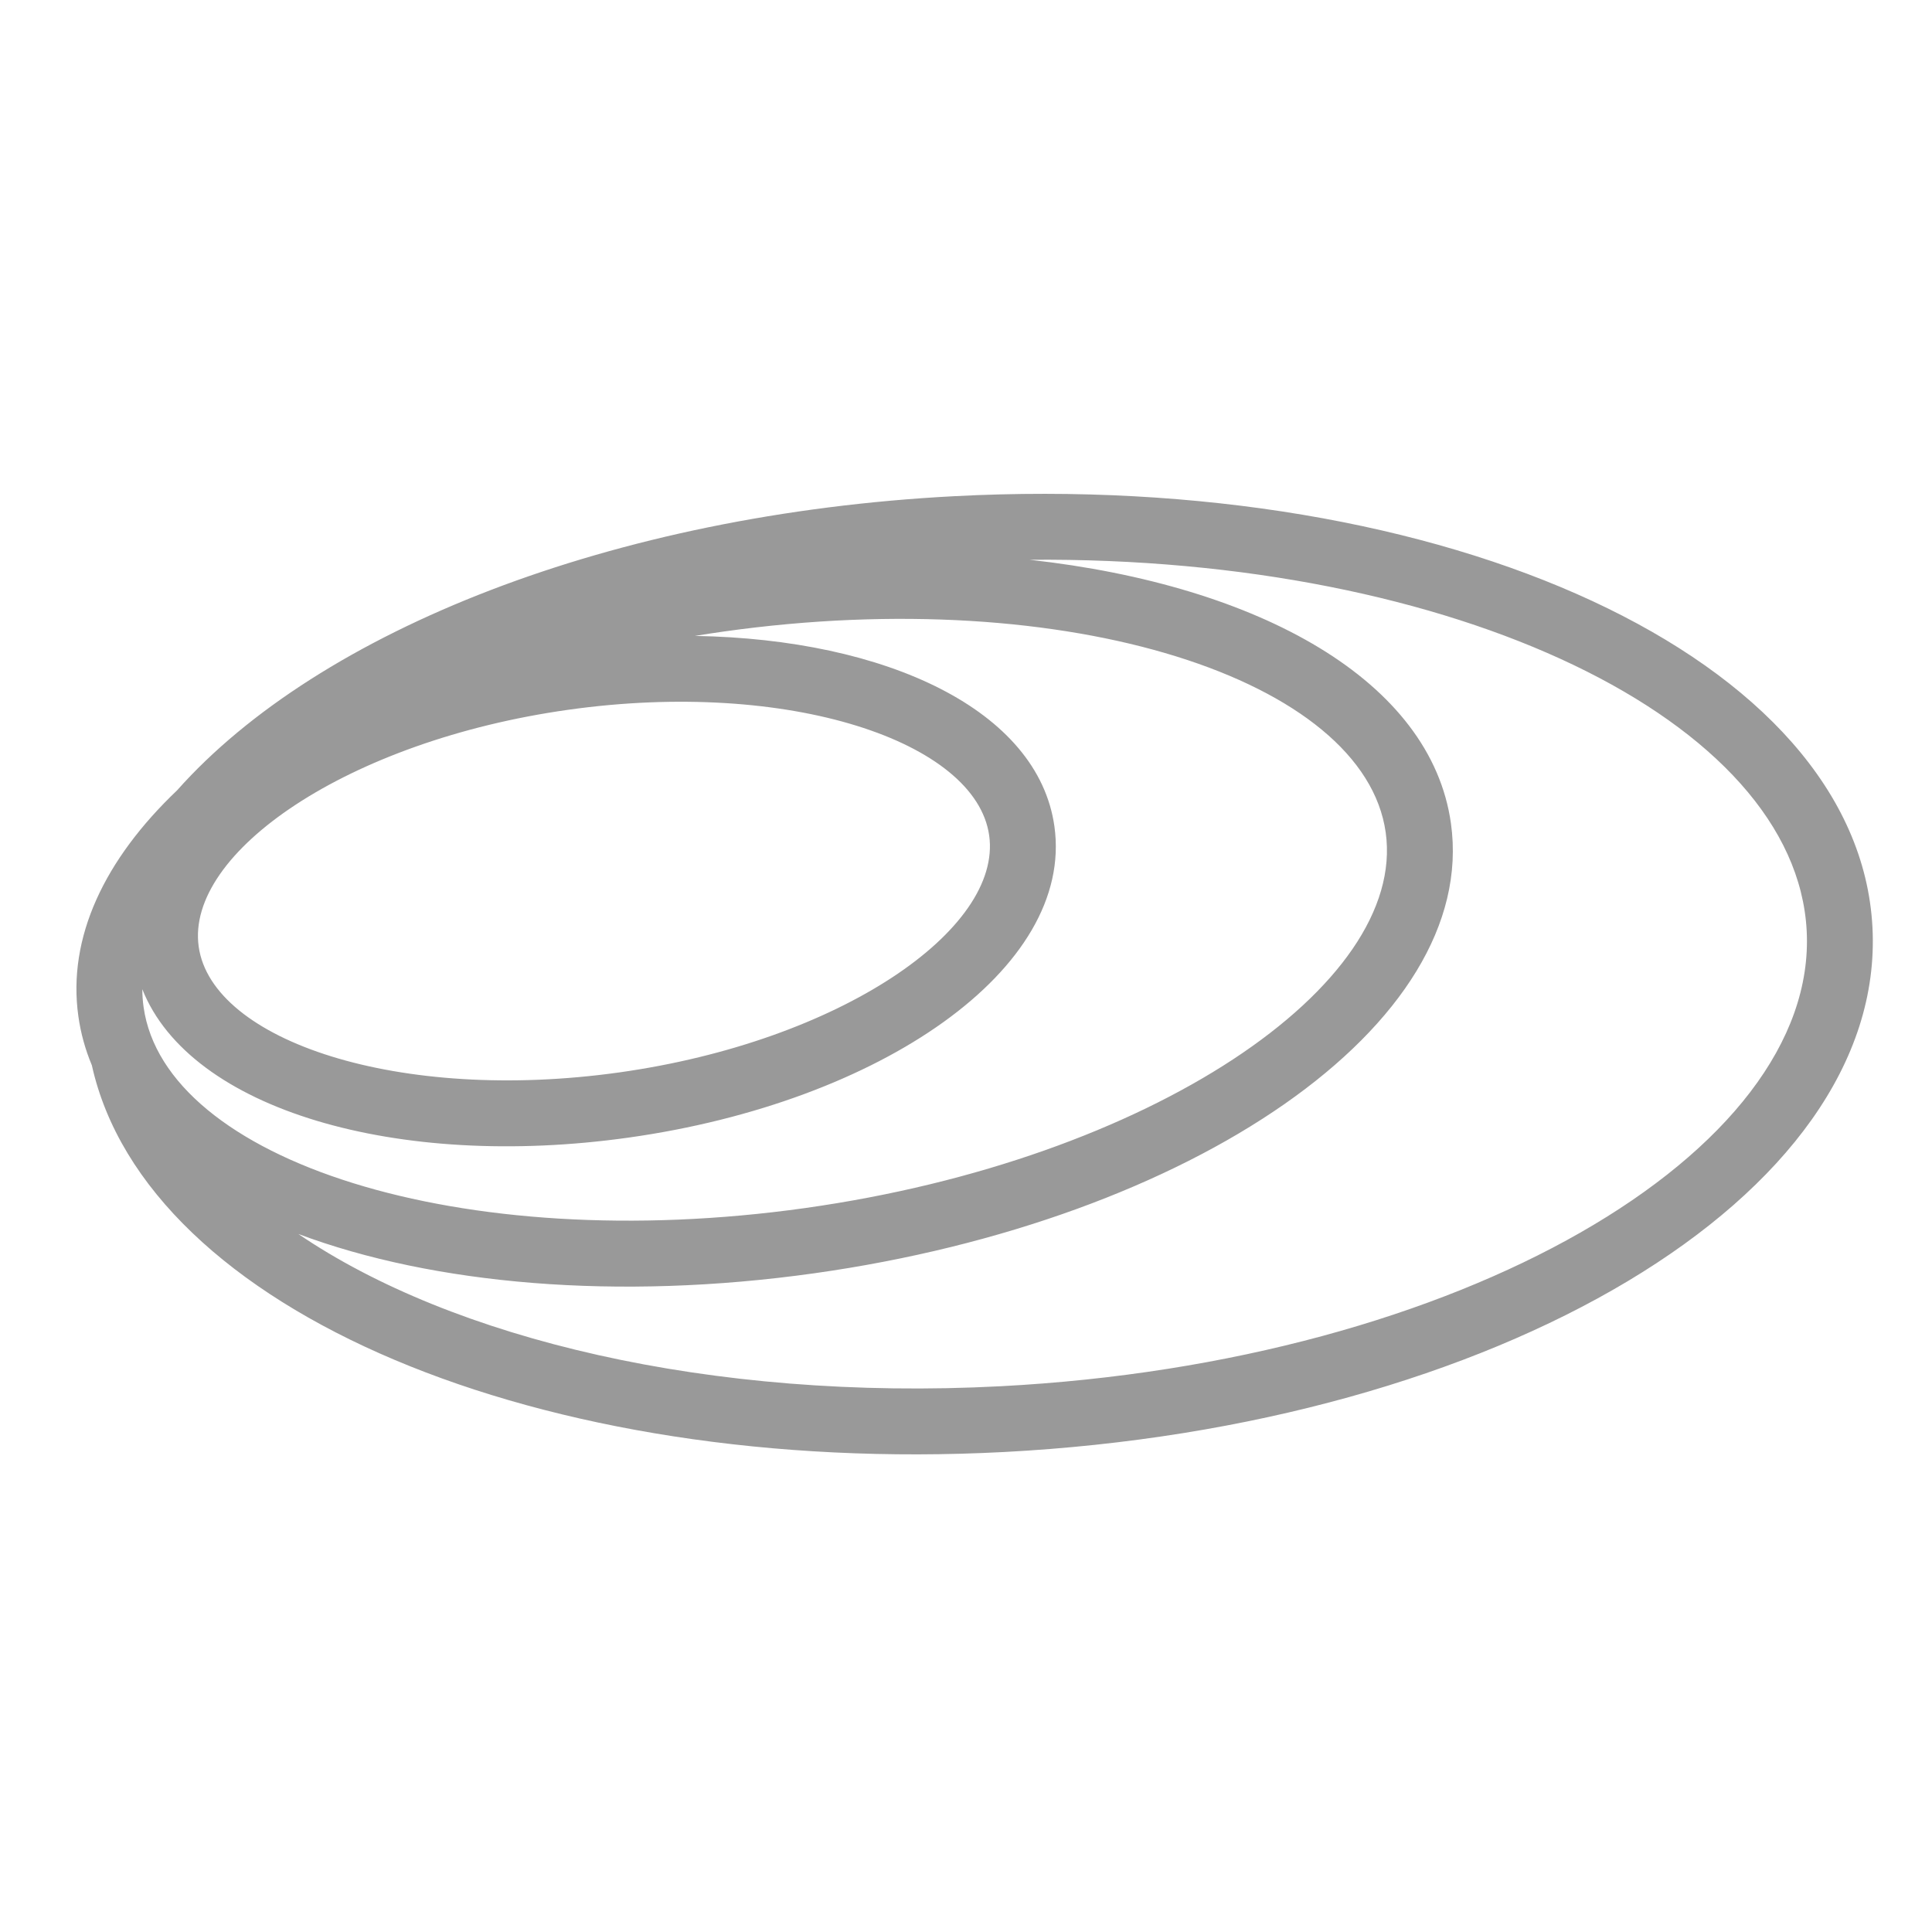
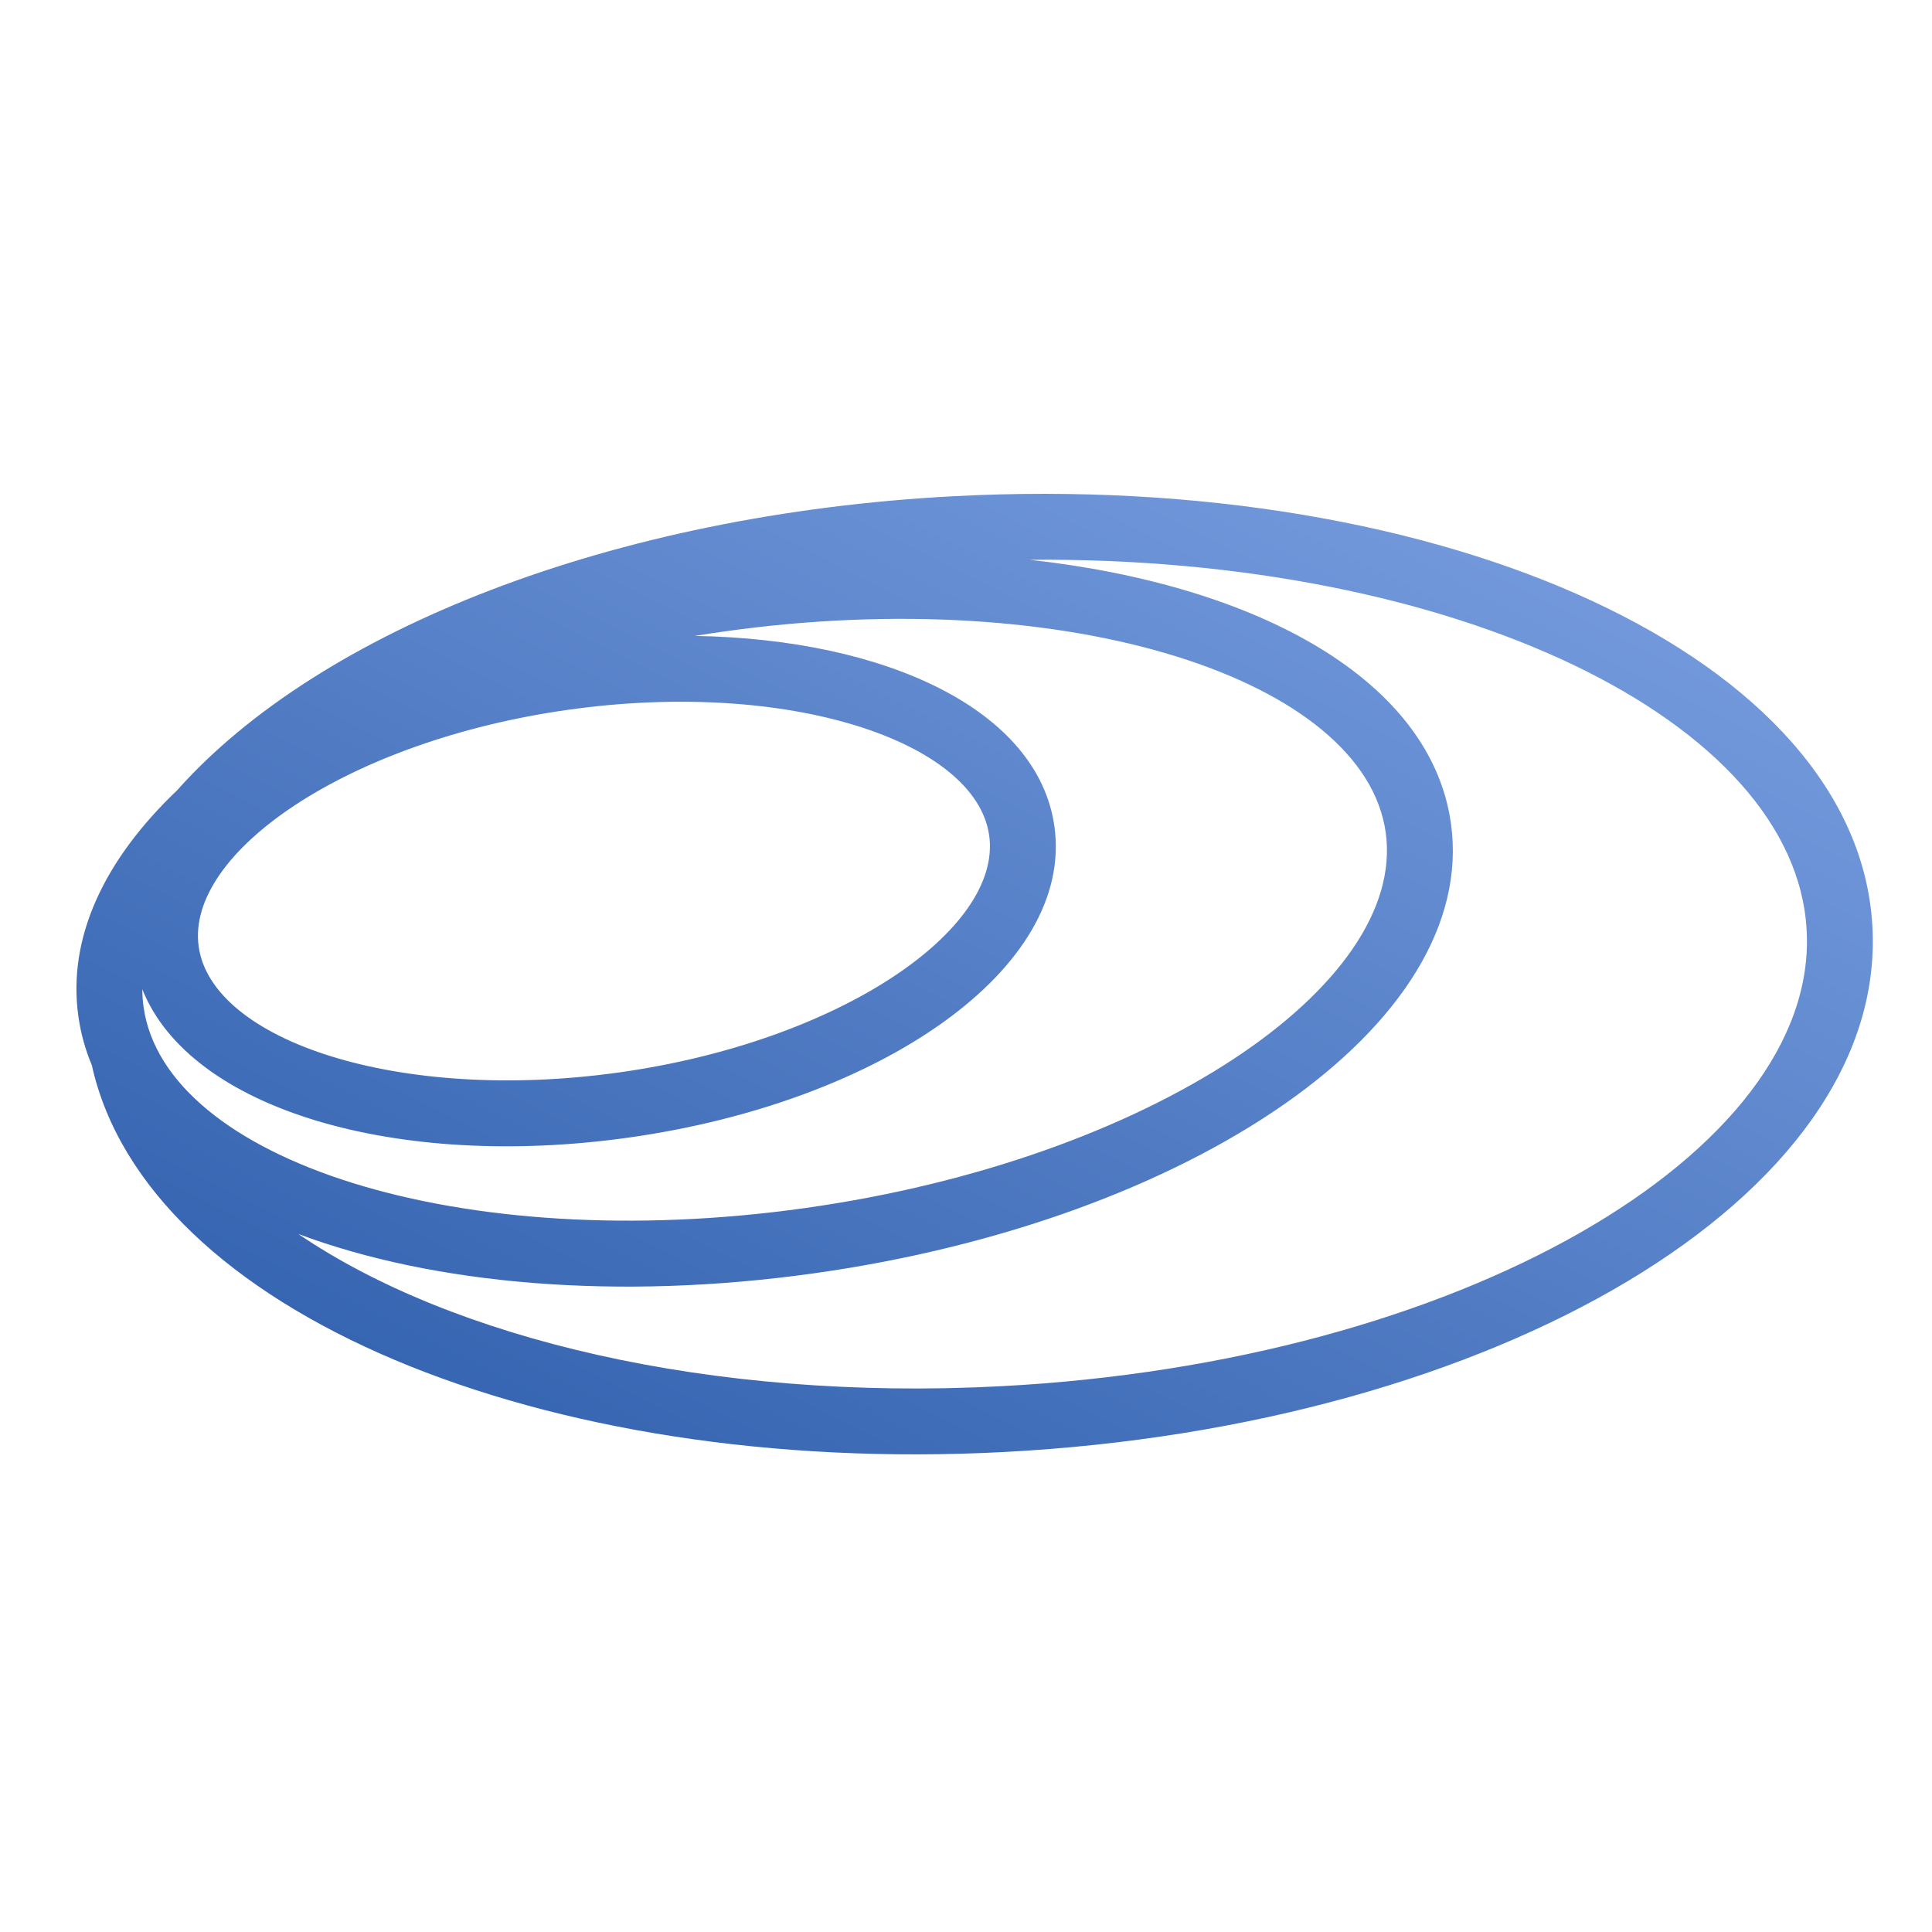
<svg xmlns="http://www.w3.org/2000/svg" width="88px" height="88px" viewBox="0 0 88 88" version="1.1">
-   <defs />
+   <defs>
+     <linearGradient x1="112.961%" y1="-19.111%" x2="-16.657%" y2="116.978%" id="linearGradient-1">
+       <stop stop-color="#8AADEC" offset="0%" />
+       <stop stop-color="#1E50A0" offset="100%" />
+     </linearGradient>
+   </defs>
  <g id="Device2/devices_icon_lighting8_s" stroke="none" stroke-width="1" fill="none" fill-rule="evenodd">
-     <path d="M6.482,45.057 C6.483,45.329 6.502,45.6 6.54,45.87 C7.518,52.834 20.947,57.235 36.674,55.025 C52.401,52.815 64.096,44.883 63.117,37.918 C62.138,30.954 48.71,26.553 32.983,28.763 C32.536,28.826 32.093,28.893 31.652,28.965 C40.393,29.11 47.285,32.355 48.027,37.639 C48.938,44.121 40.11,50.203 28.632,51.816 C18.089,53.298 8.656,50.539 6.482,45.057 Z M4.184,48.522 C3.885,47.809 3.678,47.063 3.569,46.287 C3.063,42.692 4.77,39.138 8.064,36.001 C14.541,28.715 27.902,23.417 43.458,22.601 C65.821,21.429 84.644,29.947 85.288,42.237 C85.932,54.526 68.103,64.965 45.739,66.137 C24.623,67.243 6.665,59.712 4.184,48.522 Z M13.589,56.206 C20.573,60.967 32.335,63.835 45.582,63.141 C66.508,62.044 82.821,52.493 82.292,42.394 C81.791,32.828 66.315,25.331 46.901,25.497 C57.416,26.663 65.178,31.028 66.088,37.501 C67.378,46.681 54.252,55.584 37.091,57.996 C28.134,59.255 19.746,58.511 13.589,56.206 Z M28.214,48.846 C38.262,47.433 45.658,42.338 45.056,38.056 C44.455,33.775 35.941,30.916 25.893,32.328 C15.845,33.74 8.449,38.835 9.05,43.117 C9.652,47.398 18.166,50.258 28.214,48.846 Z" id="Combined-Shape" fill="#999999" />
+     <path d="M6.482,45.057 C6.483,45.329 6.502,45.6 6.54,45.87 C7.518,52.834 20.947,57.235 36.674,55.025 C52.401,52.815 64.096,44.883 63.117,37.918 C62.138,30.954 48.71,26.553 32.983,28.763 C32.536,28.826 32.093,28.893 31.652,28.965 C40.393,29.11 47.285,32.355 48.027,37.639 C48.938,44.121 40.11,50.203 28.632,51.816 C18.089,53.298 8.656,50.539 6.482,45.057 Z M4.184,48.522 C3.885,47.809 3.678,47.063 3.569,46.287 C3.063,42.692 4.77,39.138 8.064,36.001 C14.541,28.715 27.902,23.417 43.458,22.601 C65.821,21.429 84.644,29.947 85.288,42.237 C85.932,54.526 68.103,64.965 45.739,66.137 C24.623,67.243 6.665,59.712 4.184,48.522 Z M13.589,56.206 C20.573,60.967 32.335,63.835 45.582,63.141 C66.508,62.044 82.821,52.493 82.292,42.394 C81.791,32.828 66.315,25.331 46.901,25.497 C57.416,26.663 65.178,31.028 66.088,37.501 C67.378,46.681 54.252,55.584 37.091,57.996 C28.134,59.255 19.746,58.511 13.589,56.206 Z M28.214,48.846 C38.262,47.433 45.658,42.338 45.056,38.056 C44.455,33.775 35.941,30.916 25.893,32.328 C15.845,33.74 8.449,38.835 9.05,43.117 C9.652,47.398 18.166,50.258 28.214,48.846 Z" id="Combined-Shape" fill="url(#linearGradient-1)" />
  </g>
</svg>
